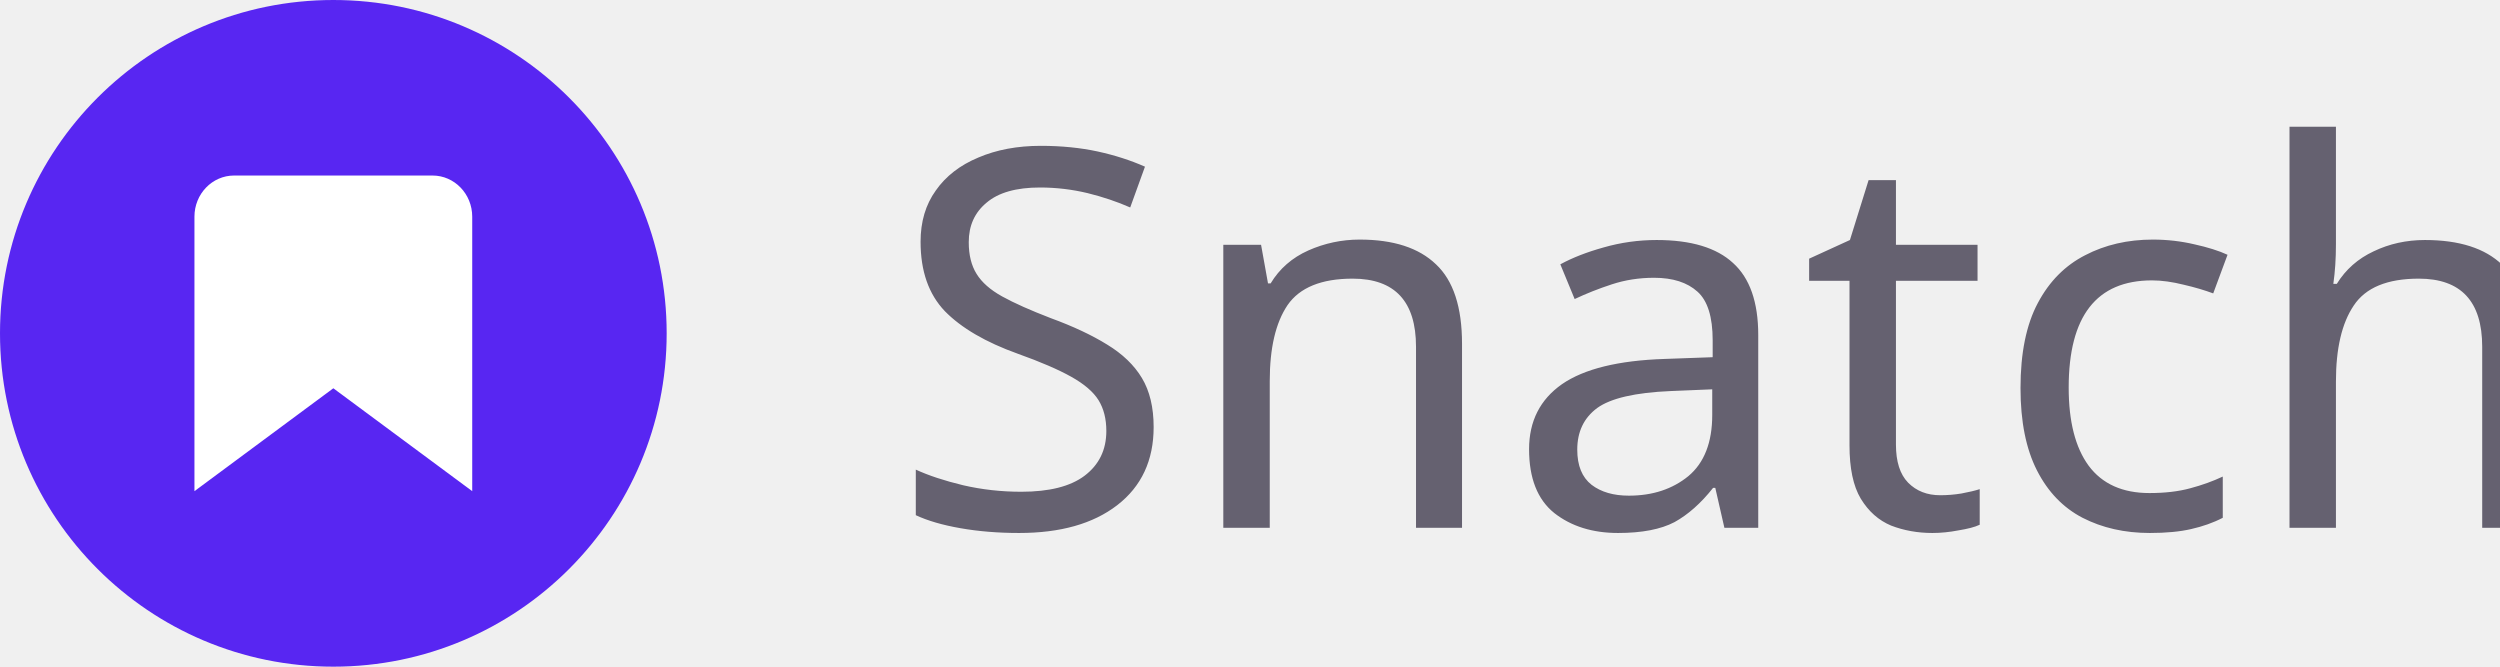
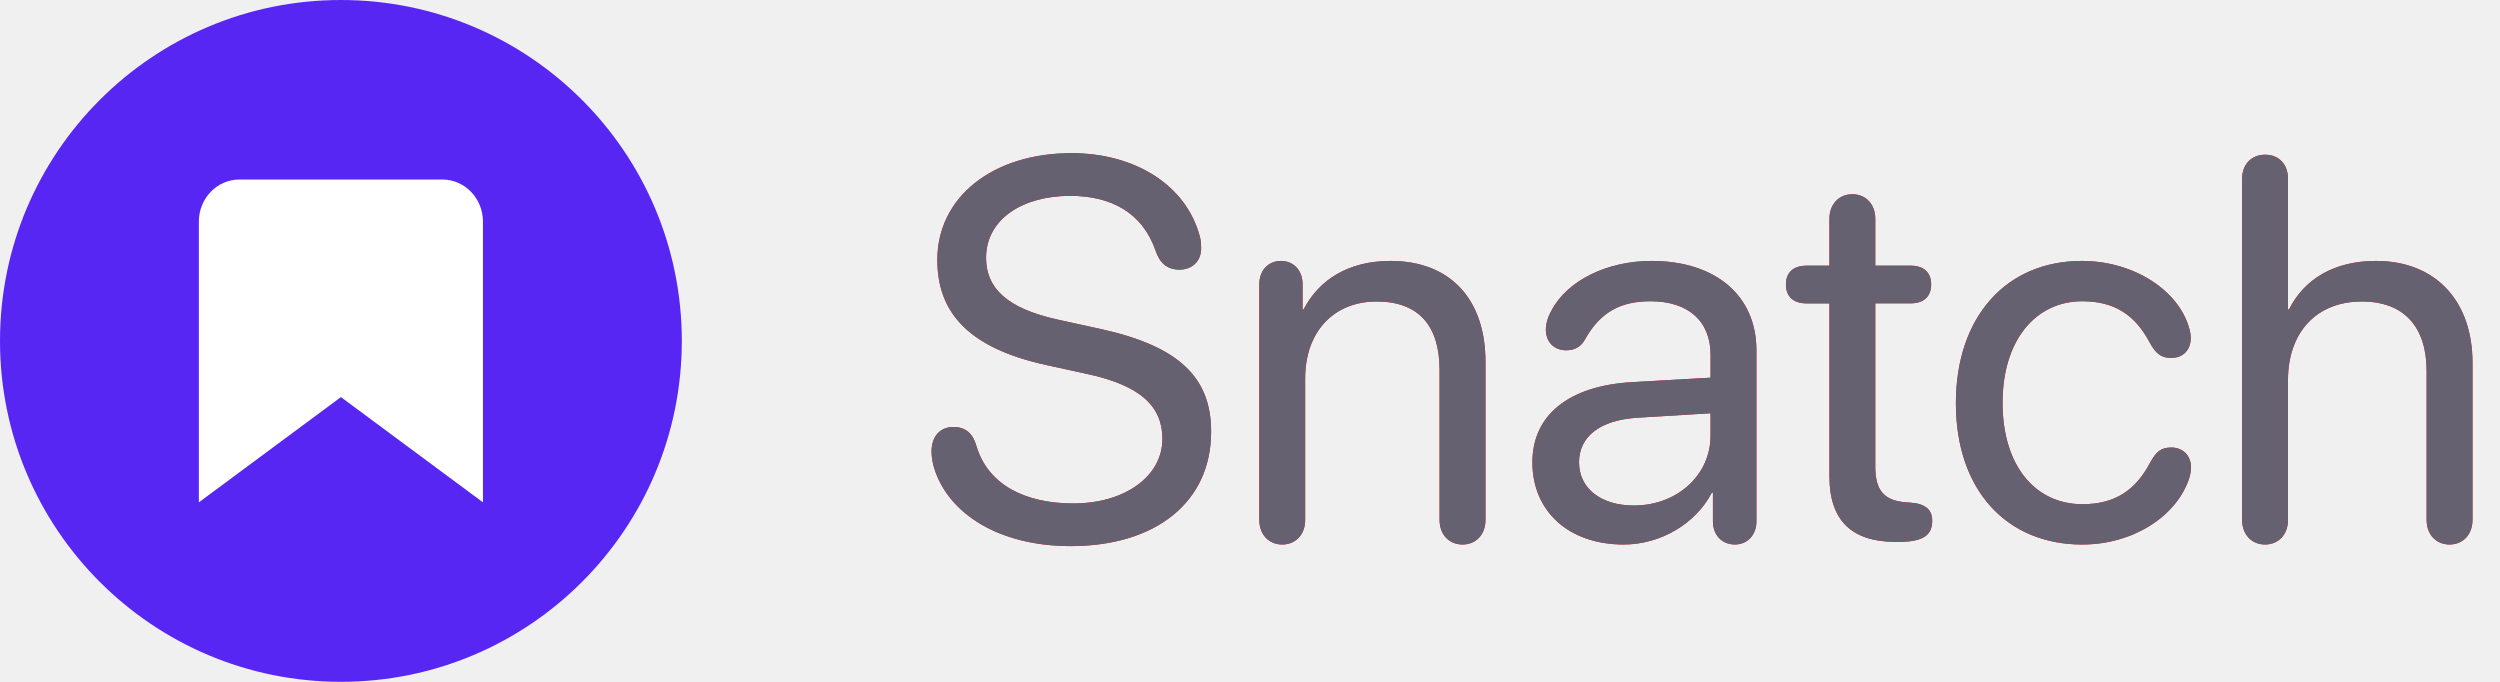
- <svg xmlns="http://www.w3.org/2000/svg" width="90" height="24">
+ <svg xmlns="http://www.w3.org/2000/svg" xmlns:xlink="http://www.w3.org/1999/xlink" width="88" height="24">
  <defs />
-   <g fill="none" fill-rule="evenodd">
-     <g fill-rule="nonzero">
+   <defs>
+     <path id="a" d="M37.687 19.223c2.997 0 4.945-1.549 4.945-4.026 0-1.893-1.104-3.006-3.896-3.618l-1.484-.325c-1.828-.399-2.542-1.123-2.542-2.18 0-1.364 1.29-2.18 2.959-2.18 1.447 0 2.551.594 3.015 1.948.148.427.408.649.835.649.445 0 .761-.297.761-.751 0-.176-.019-.315-.046-.417-.482-1.809-2.282-2.932-4.518-2.932-2.774 0-4.722 1.549-4.722 3.757 0 1.902 1.16 3.117 3.841 3.702l1.484.325c1.855.408 2.598 1.15 2.598 2.273 0 1.317-1.317 2.273-3.136 2.273-1.688 0-3.006-.649-3.414-2.032-.13-.445-.39-.659-.807-.659-.473 0-.77.334-.77.863 0 .195.037.399.093.584.501 1.614 2.292 2.746 4.806 2.746zm13.795-.056c.473 0 .807-.353.807-.863V12.738c0-2.189-1.225-3.553-3.34-3.553-1.494 0-2.523.668-3.062 1.707h-.037v-.891c0-.482-.315-.816-.761-.816-.445 0-.761.334-.761.816v8.303c0 .51.334.863.807.863.473 0 .807-.353.807-.863v-4.982c0-1.633.993-2.709 2.514-2.709 1.484 0 2.217.854 2.217 2.412v5.279c0 .51.334.863.807.863zm9.583 0c.445 0 .761-.334.761-.816v-6.021c0-1.92-1.429-3.145-3.692-3.145-1.568 0-2.978.696-3.525 1.753-.13.232-.195.464-.195.668 0 .436.297.724.714.724.306 0 .52-.121.668-.39.538-.956 1.252-1.336 2.301-1.336 1.336 0 2.115.705 2.115 1.883v.807l-2.774.158c-2.227.13-3.498 1.169-3.498 2.82 0 1.735 1.29 2.895 3.21 2.895 1.299 0 2.533-.724 3.108-1.828h.037v1.011c0 .482.315.816.77.816zm-3.553-1.373c-1.16 0-1.93-.603-1.93-1.521 0-.909.742-1.484 2.041-1.568l2.588-.158v.789c0 1.392-1.178 2.458-2.7 2.458zm9.324 1.28c.9 0 1.178-.26 1.178-.751 0-.38-.241-.594-.77-.631l-.139-.009c-.807-.056-1.095-.445-1.095-1.262v-5.743h1.243c.464 0 .724-.241.724-.668 0-.417-.26-.659-.724-.659h-1.243V7.7c0-.51-.334-.863-.807-.863s-.807.353-.807.863V9.352h-.807c-.464 0-.724.241-.724.659 0 .427.26.668.724.668h.807v6.095c0 1.54.779 2.301 2.338 2.301h.102zm6.466.093c1.753 0 3.284-.965 3.748-2.301.046-.148.074-.288.074-.408 0-.417-.278-.705-.696-.705-.353 0-.529.13-.761.566-.501.928-1.206 1.429-2.366 1.429-1.661 0-2.811-1.354-2.811-3.572 0-2.162 1.132-3.572 2.811-3.572 1.113 0 1.846.473 2.356 1.429.223.417.417.566.77.566.417 0 .687-.278.687-.705 0-.102-.019-.223-.056-.343-.371-1.336-1.958-2.366-3.776-2.366-2.672 0-4.435 1.976-4.435 5.01 0 3.052 1.781 4.973 4.453 4.973zm12.923 0c.473 0 .807-.353.807-.863V12.766c0-2.152-1.28-3.581-3.396-3.581-1.466 0-2.523.631-3.062 1.707h-.037V6.29c0-.501-.315-.844-.807-.844-.482 0-.807.343-.807.844V18.304c0 .51.334.863.807.863s.807-.353.807-.863v-4.926c0-1.67.993-2.765 2.598-2.765 1.512 0 2.282.918 2.282 2.449v5.242c0 .51.334.863.807.863z" />
+   </defs>
+   <g fill="none" fill-rule="nonzero">
+     <g>
      <circle cx="12" cy="12" r="12" fill="#5826F2" transform="rotate(90 12 12)" />
      <path fill="#FFF" d="M7 17.682l5-3.704 5 3.704V7.8c0-.818-.64-1.481-1.429-1.481H8.429C7.64 6.318 7 6.981 7 7.8v9.882z" />
    </g>
-     <text fill="#656170" font-family="SFProRounded-Regular, SF Pro Rounded" font-size="19" transform="translate(32 1)">
-       <tspan x="0" y="18">Snatch</tspan>
-     </text>
+     <g>
+       <use fill="#FF1616" xlink:href="#a" />
+       <use fill="#656170" xlink:href="#a" />
+     </g>
  </g>
</svg>
